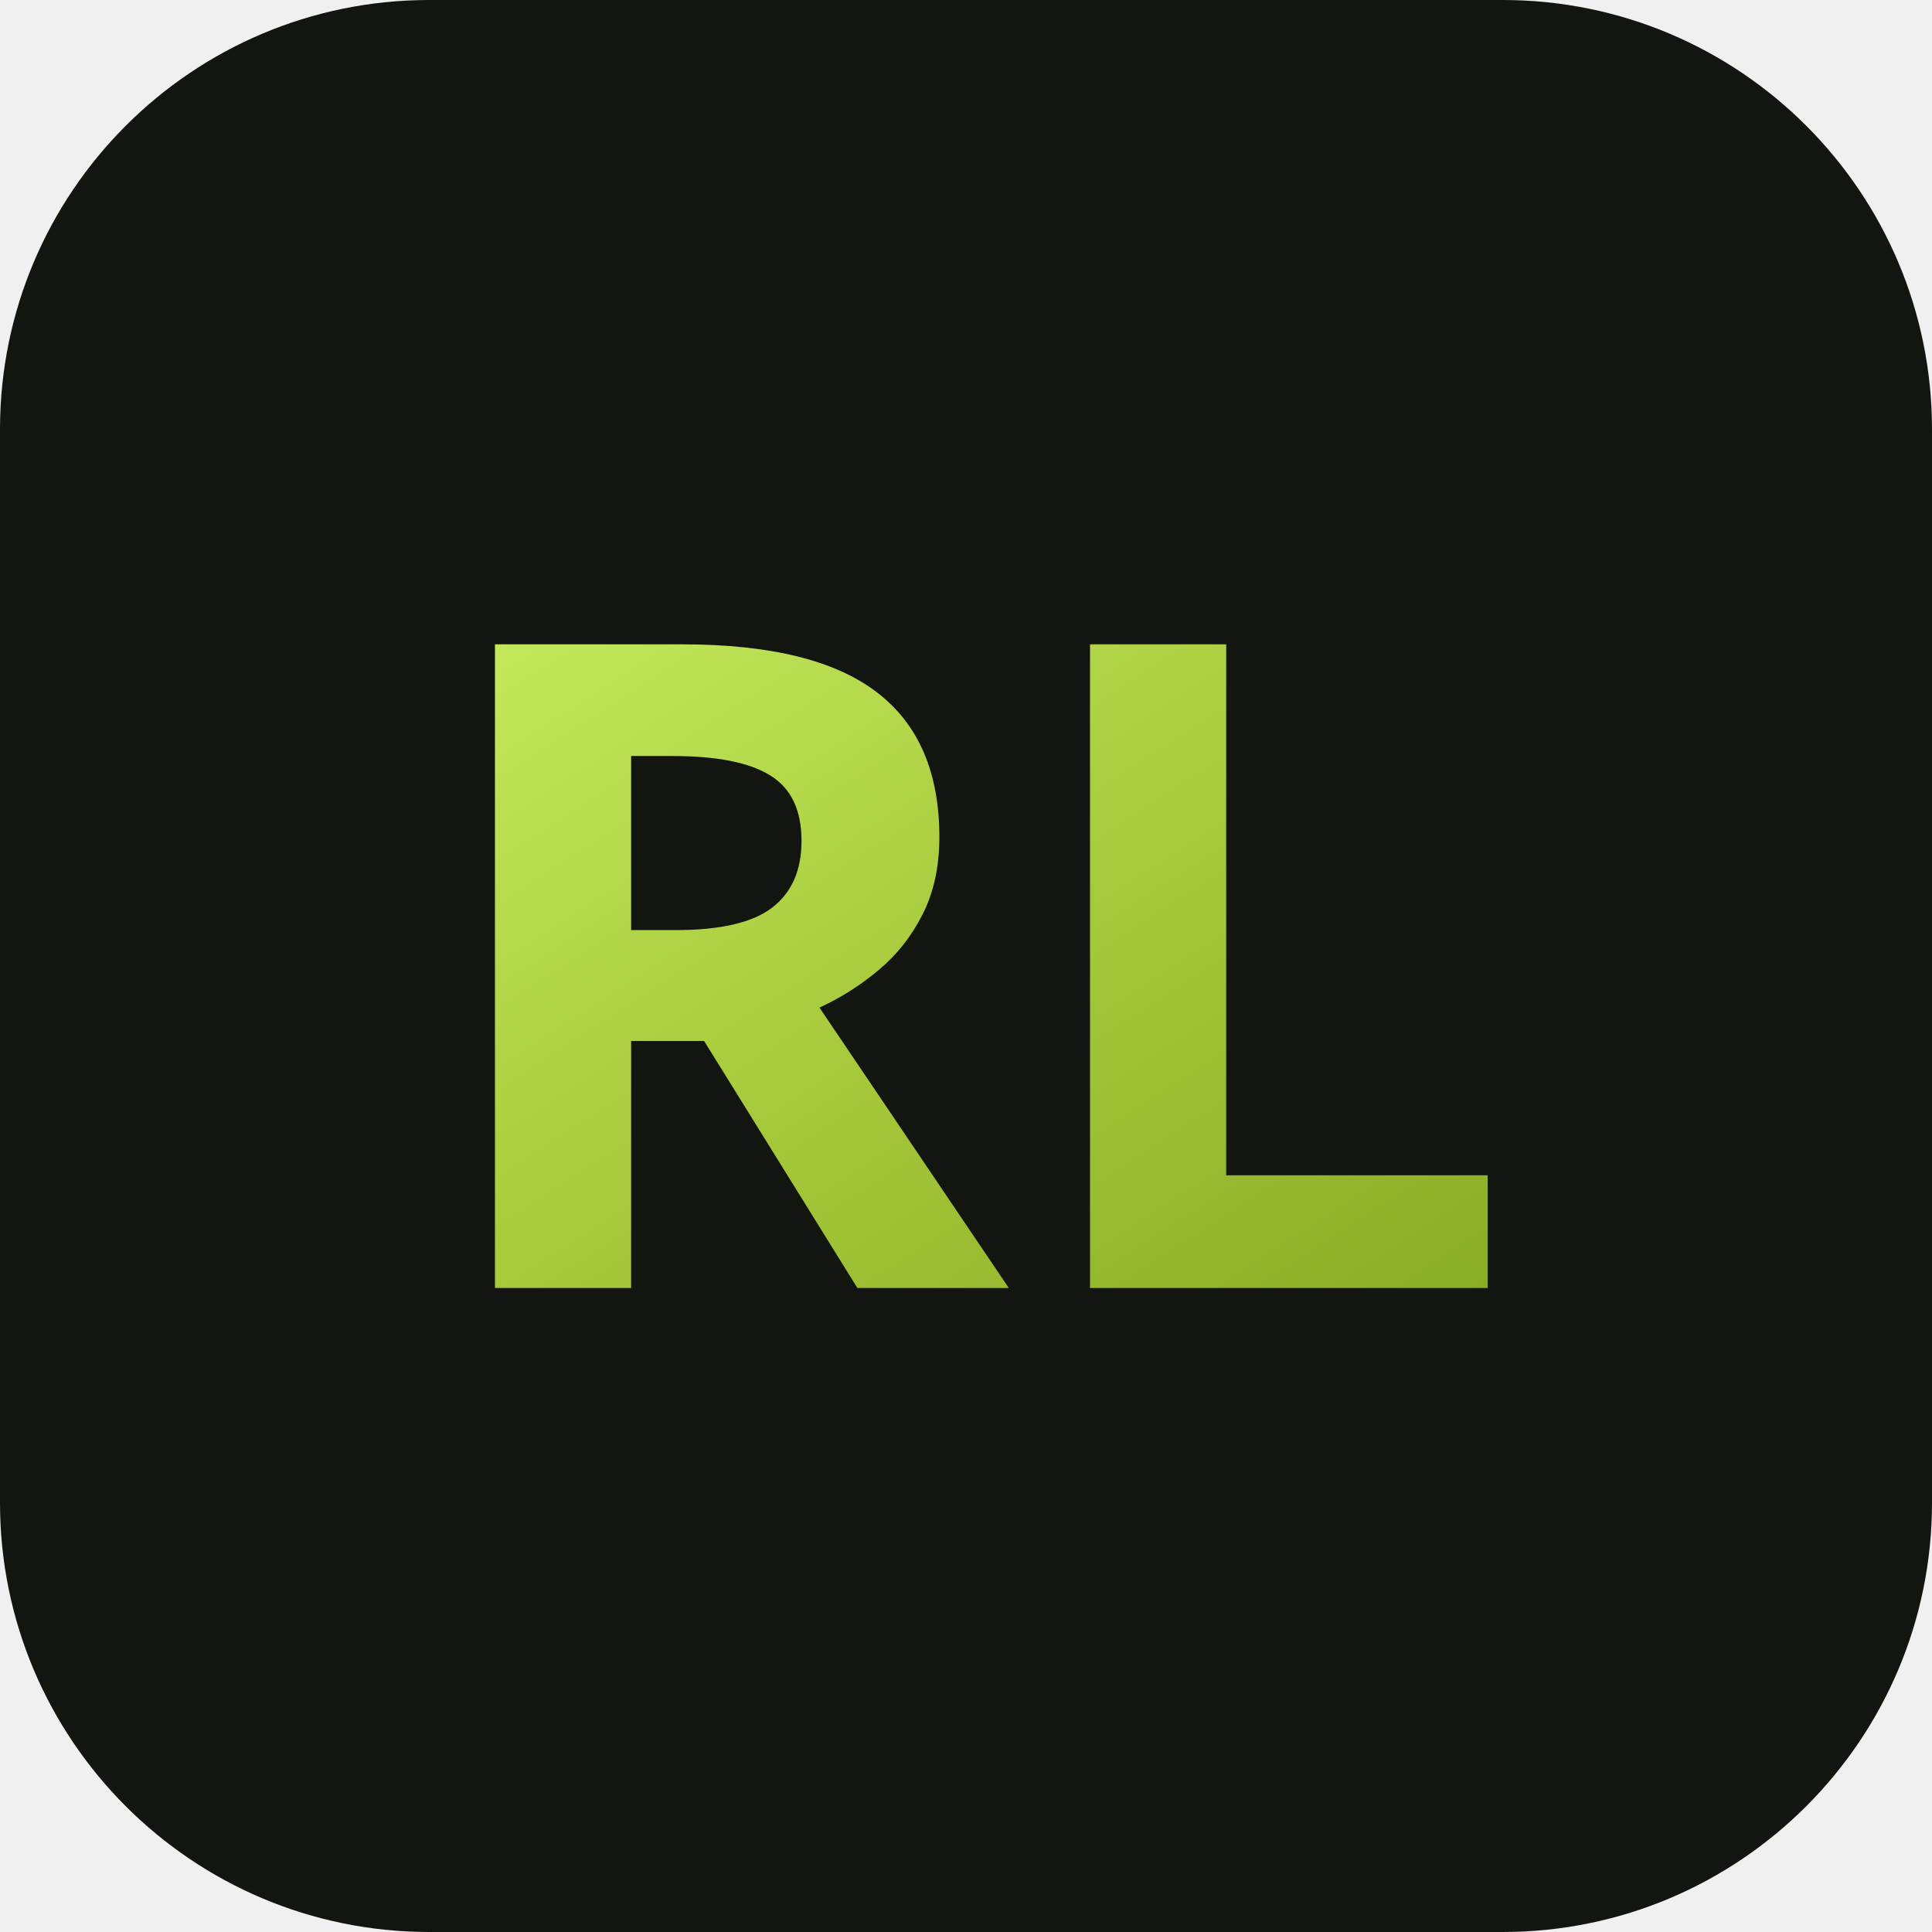
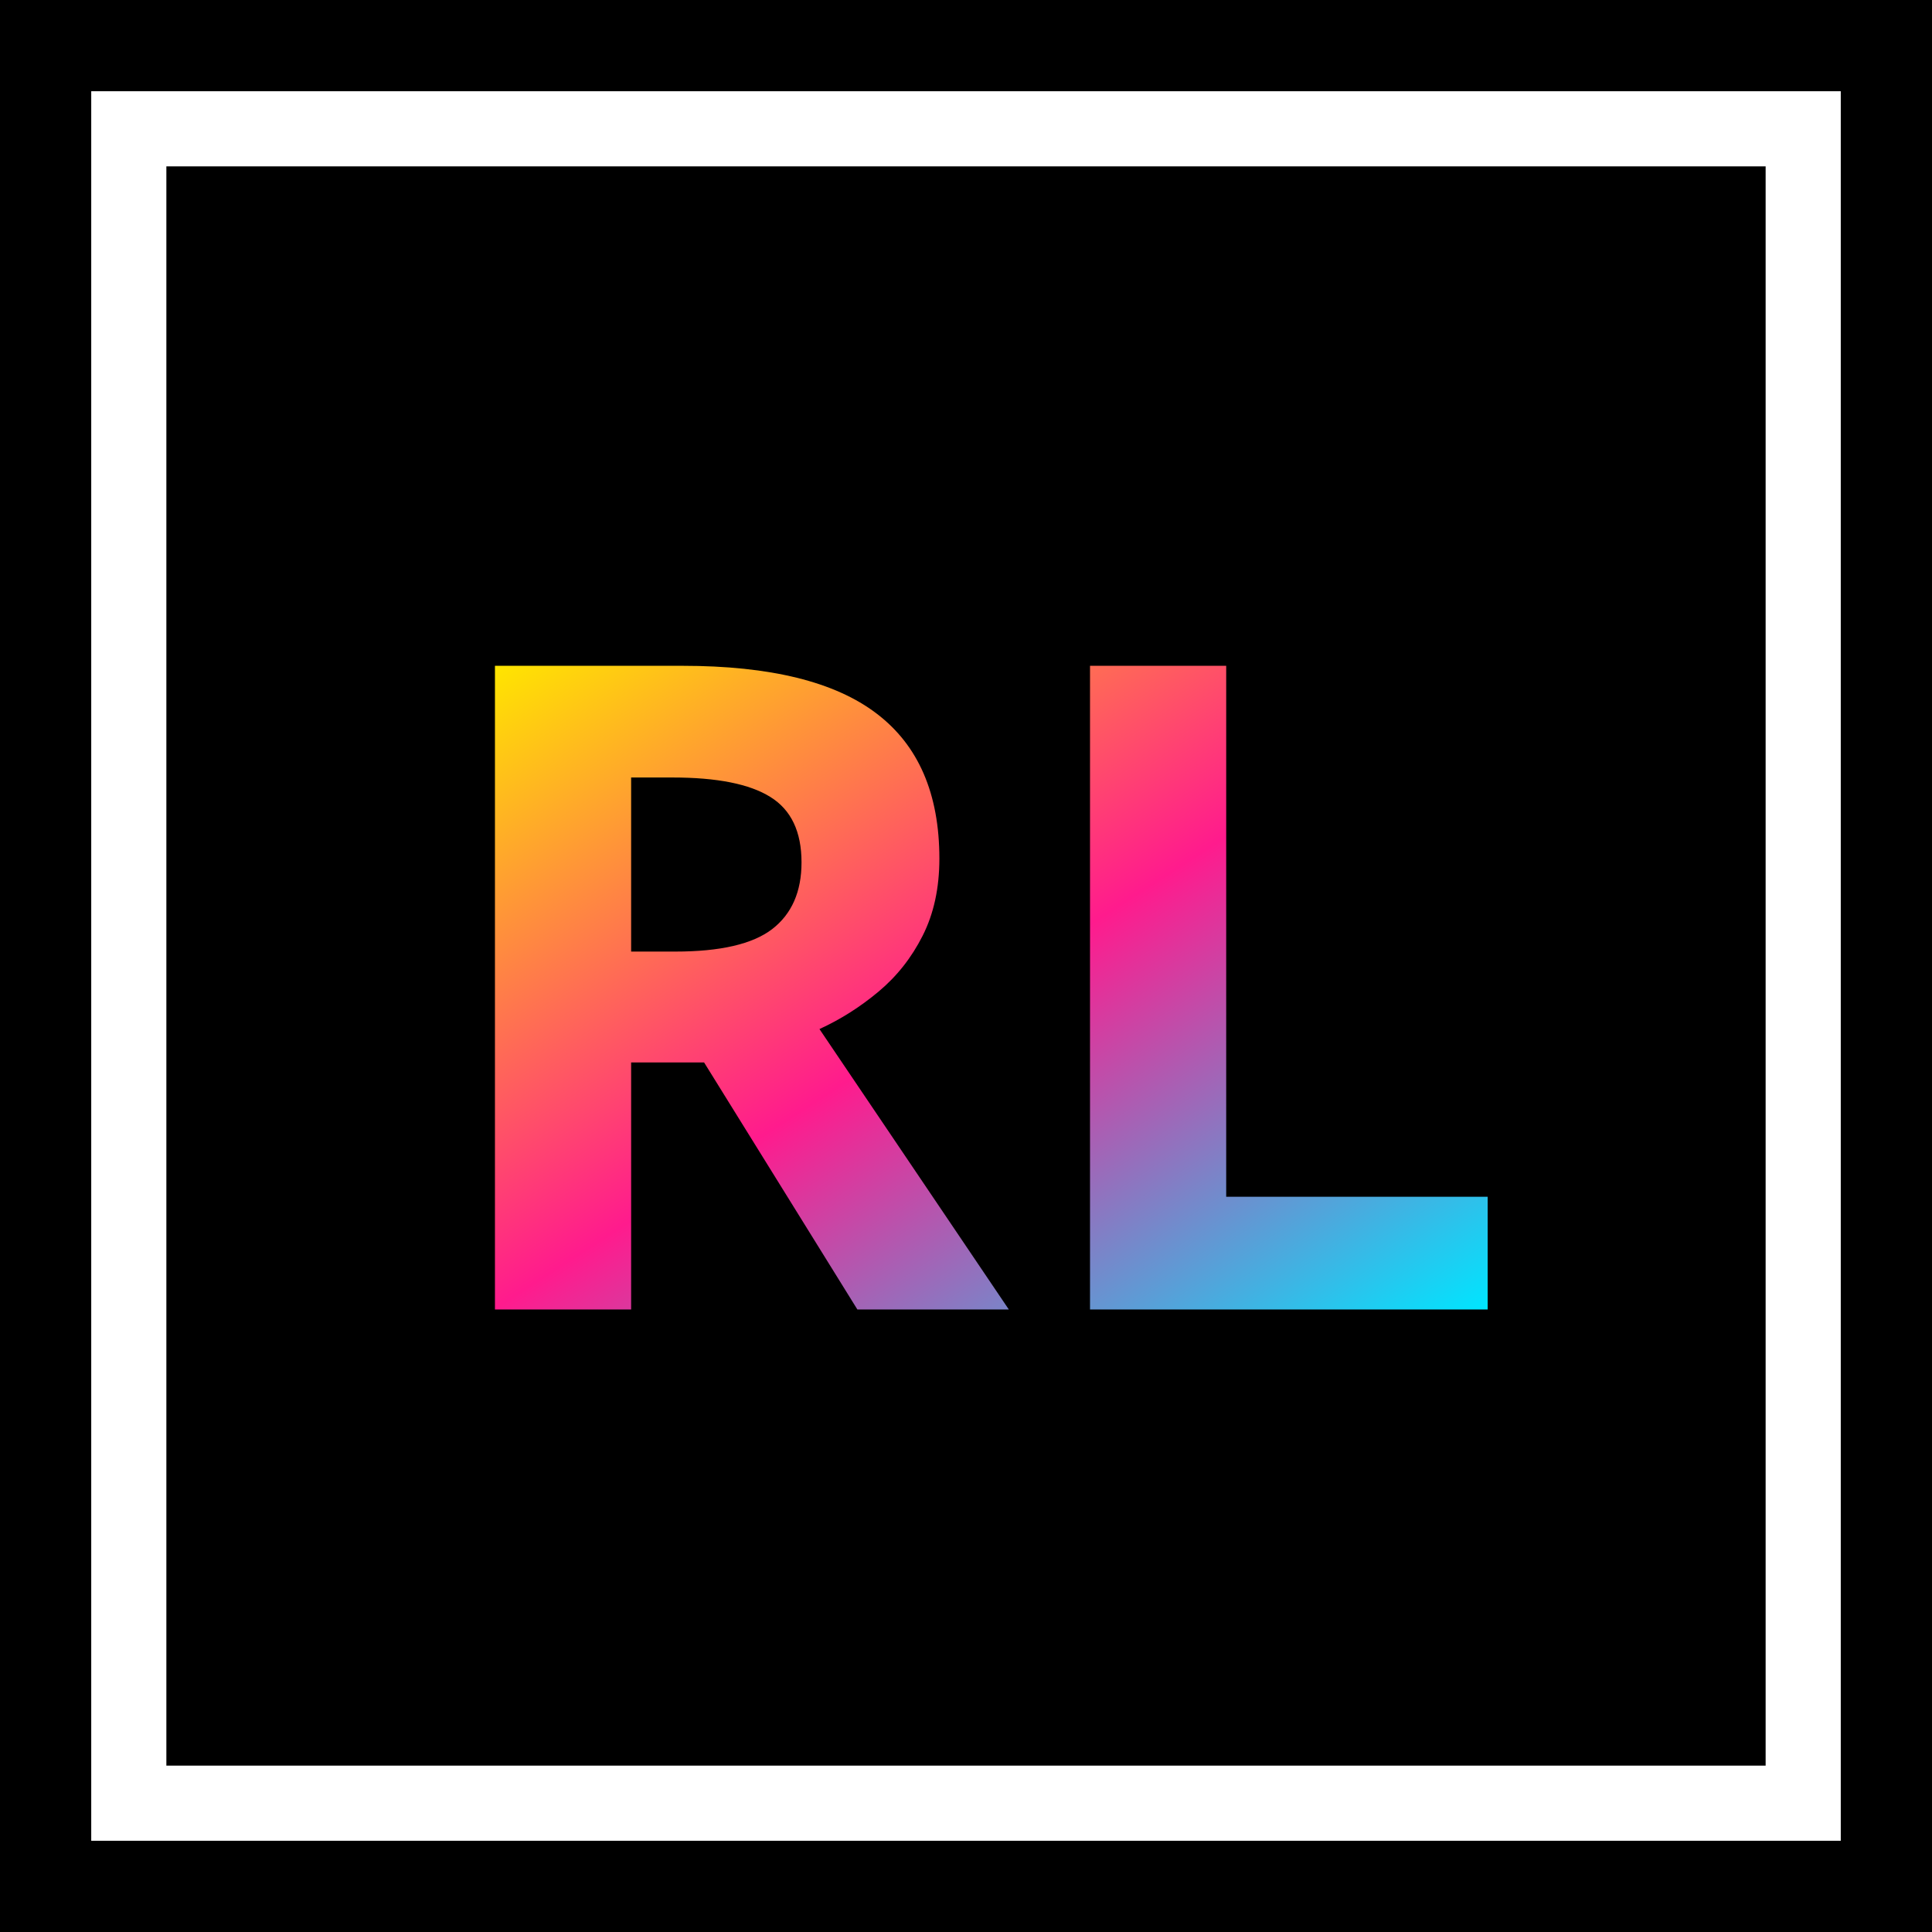
<svg xmlns="http://www.w3.org/2000/svg" width="180" height="180" viewBox="0 0 180 180" role="img" aria-label="RealLearn AI">
  <defs>
    <linearGradient id="g" x1="0" y1="0" x2="1" y2="1">
-       <stop offset="0" stop-color="#C3E85B" />
-       <stop offset="0.55" stop-color="#A4C639" />
-       <stop offset="1" stop-color="#8AAD26" />
+       <stop offset="0" stop-color="#FFE500" />
+       <stop offset="0.5" stop-color="#FF1B8D" />
+       <stop offset="1" stop-color="#00E5FF" />
    </linearGradient>
  </defs>
-   <rect width="180" height="180" rx="40" fill="#121510" />
-   <text x="90" y="120" font-family="'Space Grotesk','Segoe UI',system-ui,sans-serif" font-size="84" font-weight="700" text-anchor="middle" fill="url(#g)">RL</text>
+   <rect width="180" height="180" fill="#000000" />
+   <rect x="12" y="12" width="156" height="156" fill="none" stroke="#FFFFFF" stroke-width="7" />
+   <text x="90" y="122" font-family="'Archivo','Segoe UI',system-ui,sans-serif" font-size="84" font-weight="900" text-anchor="middle" fill="url(#g)">RL</text>
</svg>
